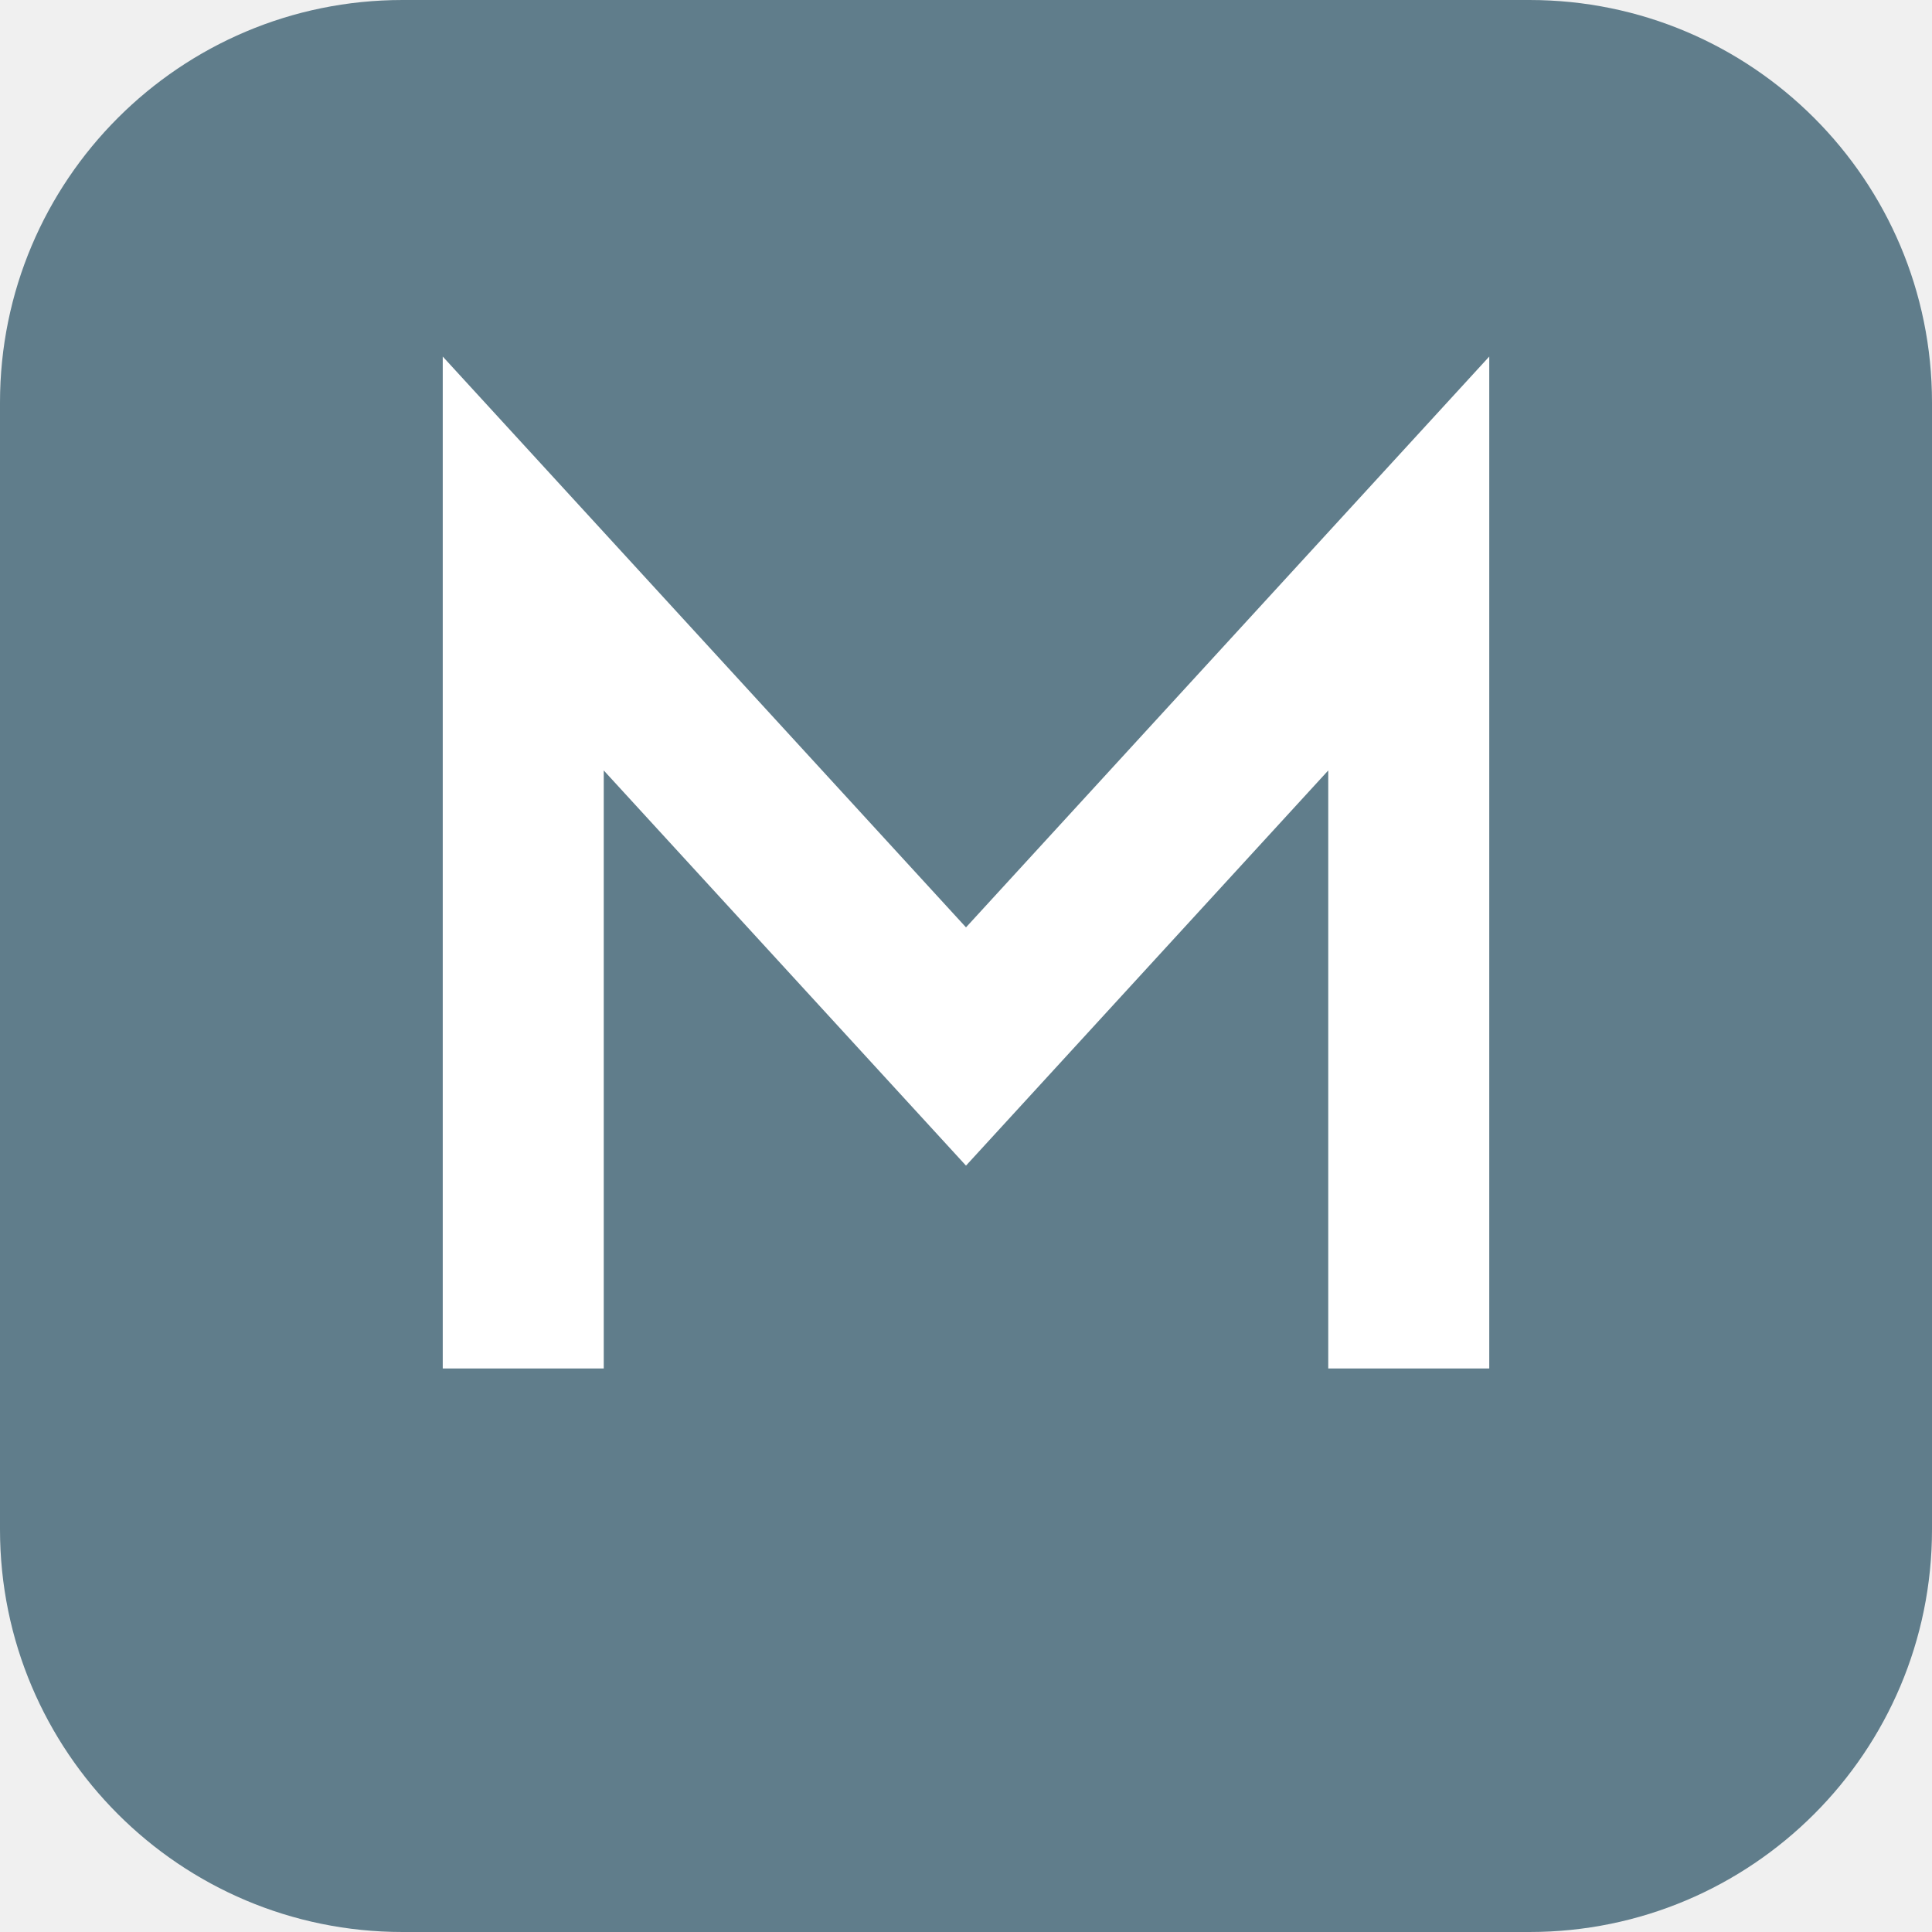
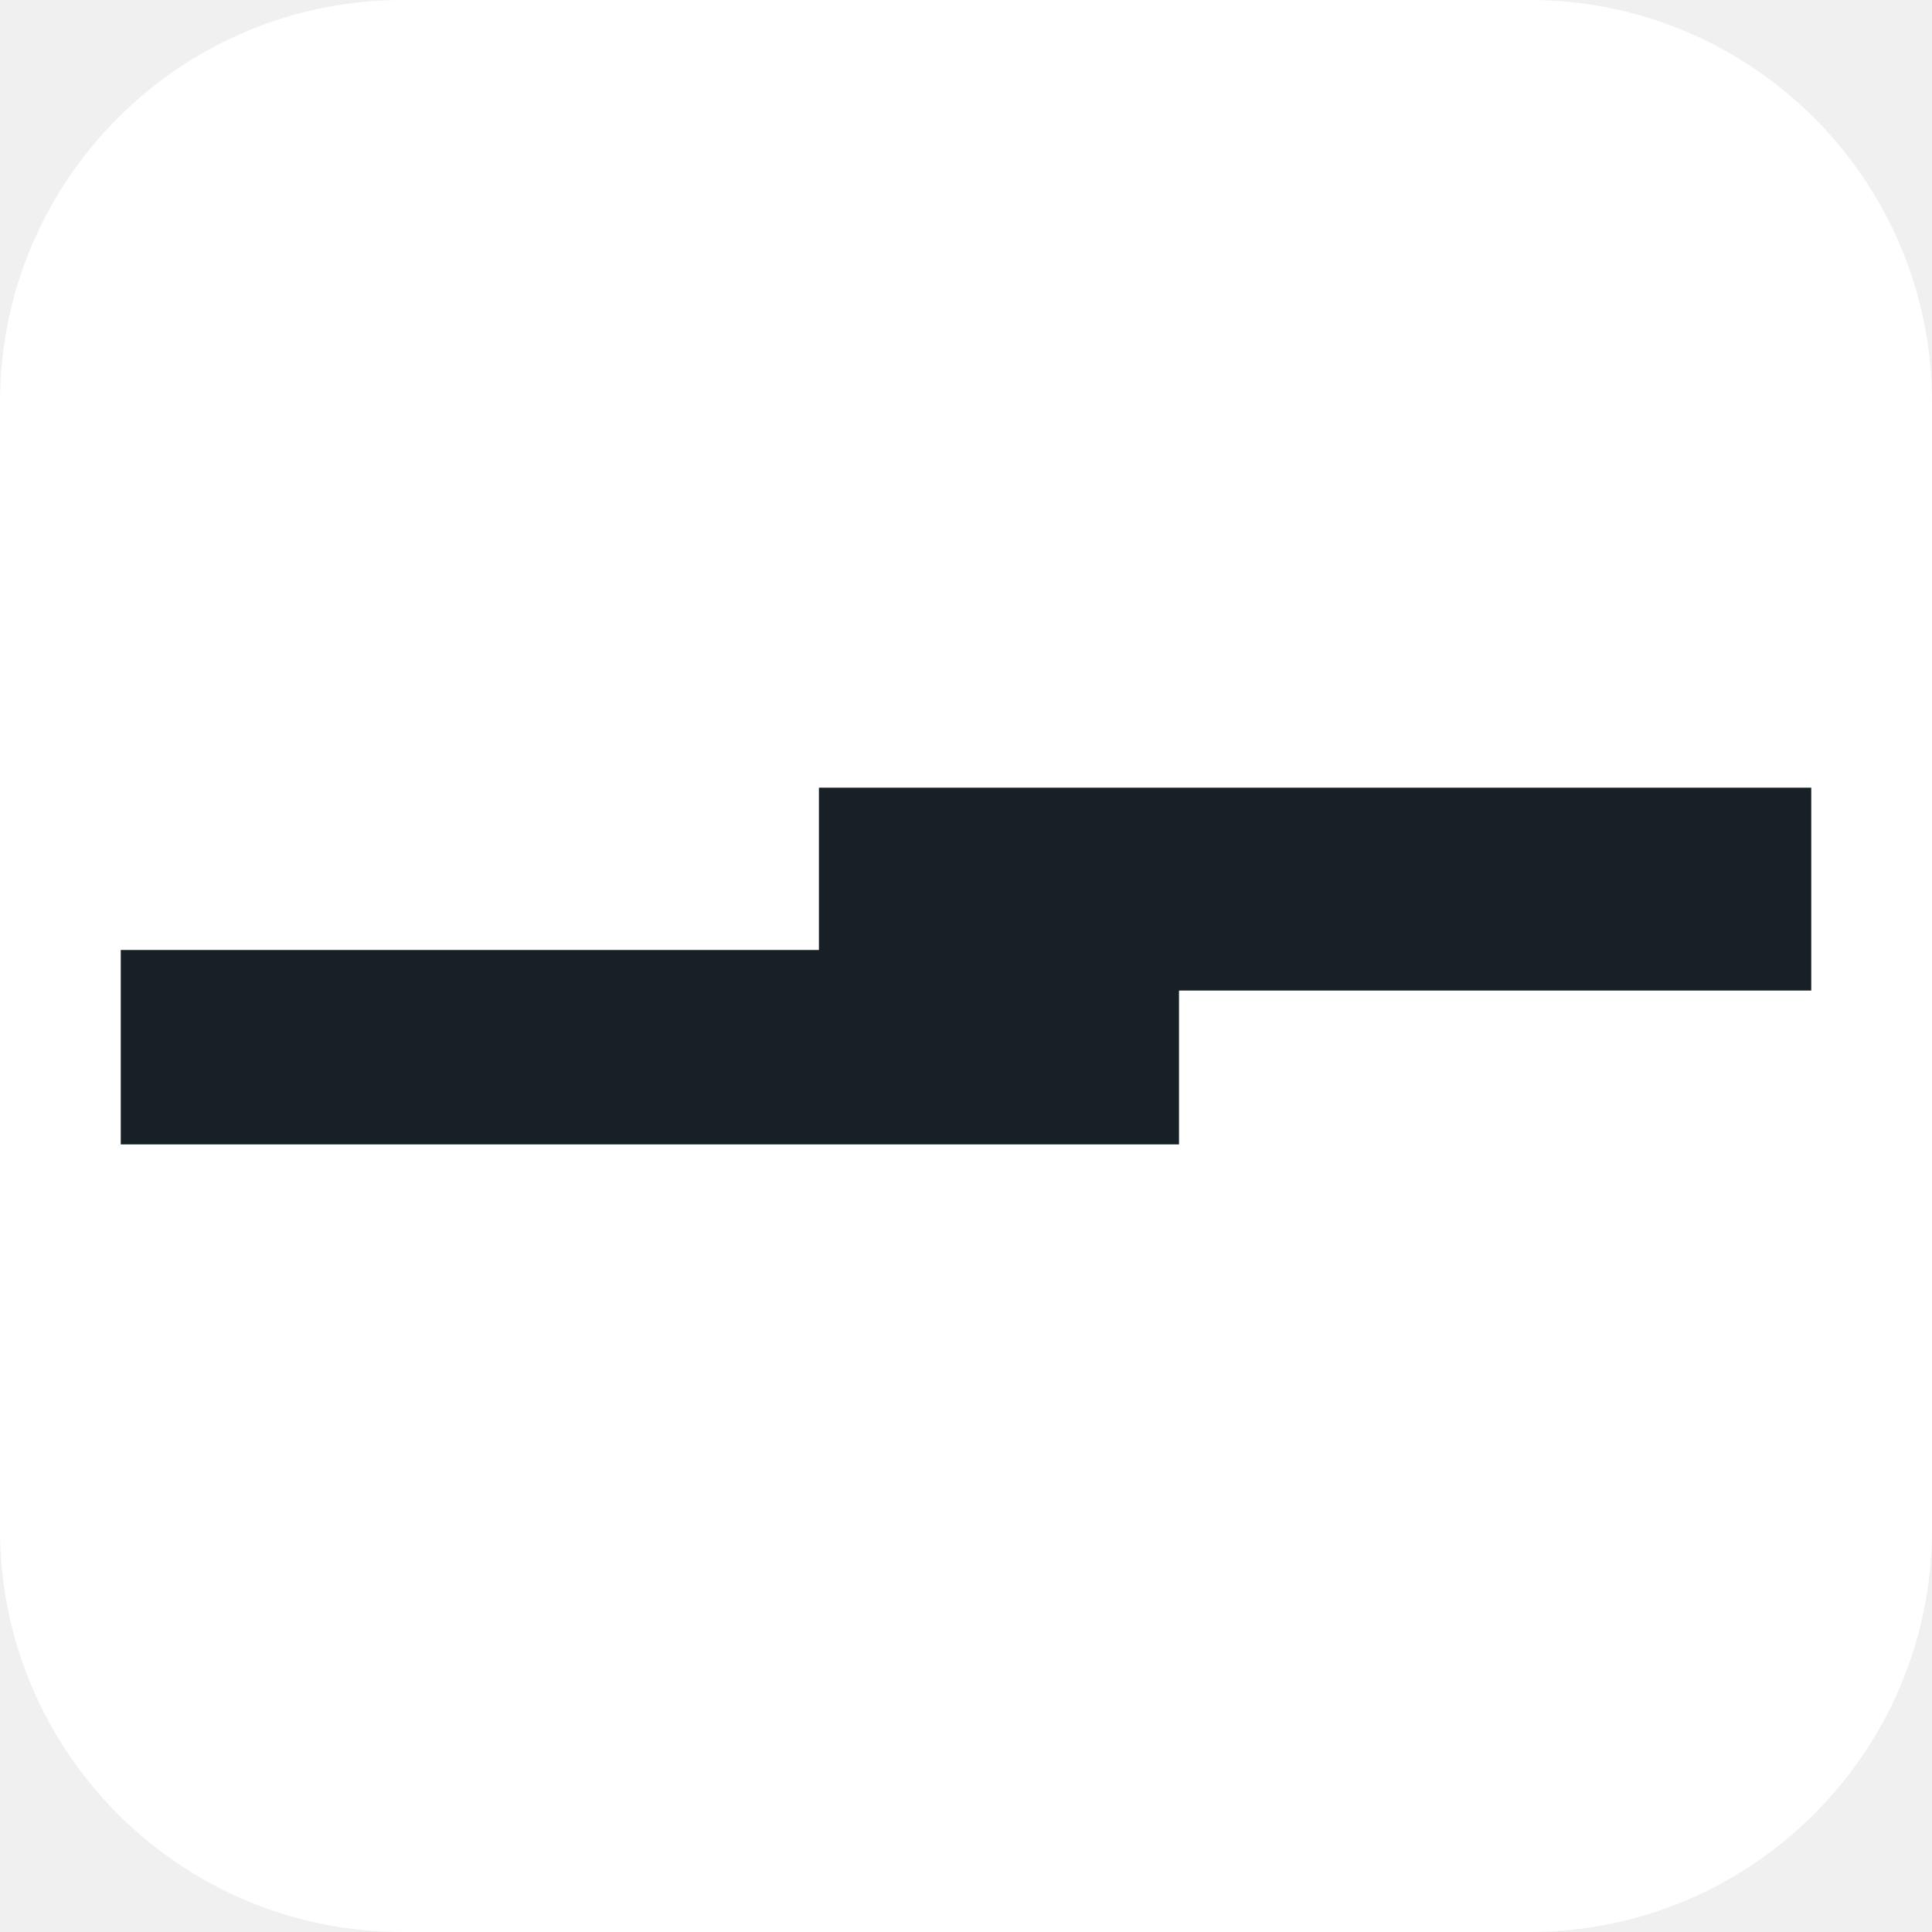
<svg xmlns="http://www.w3.org/2000/svg" viewBox="0 0 24 24">
-   <rect width="24" height="24" rx="5" fill="#607d8b" />
-   <path d="M6.5 17V7l5.5 6 5.5-6v10" fill="none" stroke="#fff" stroke-width="2" />
+   <rect width="24" height="24" rx="5" fill="#fff" />
+   <path transform="translate(1.5 9.785) scale(.021)" d="M413 0H1000V120H626V211H0V96H413Z" fill="#172125" />
</svg>
